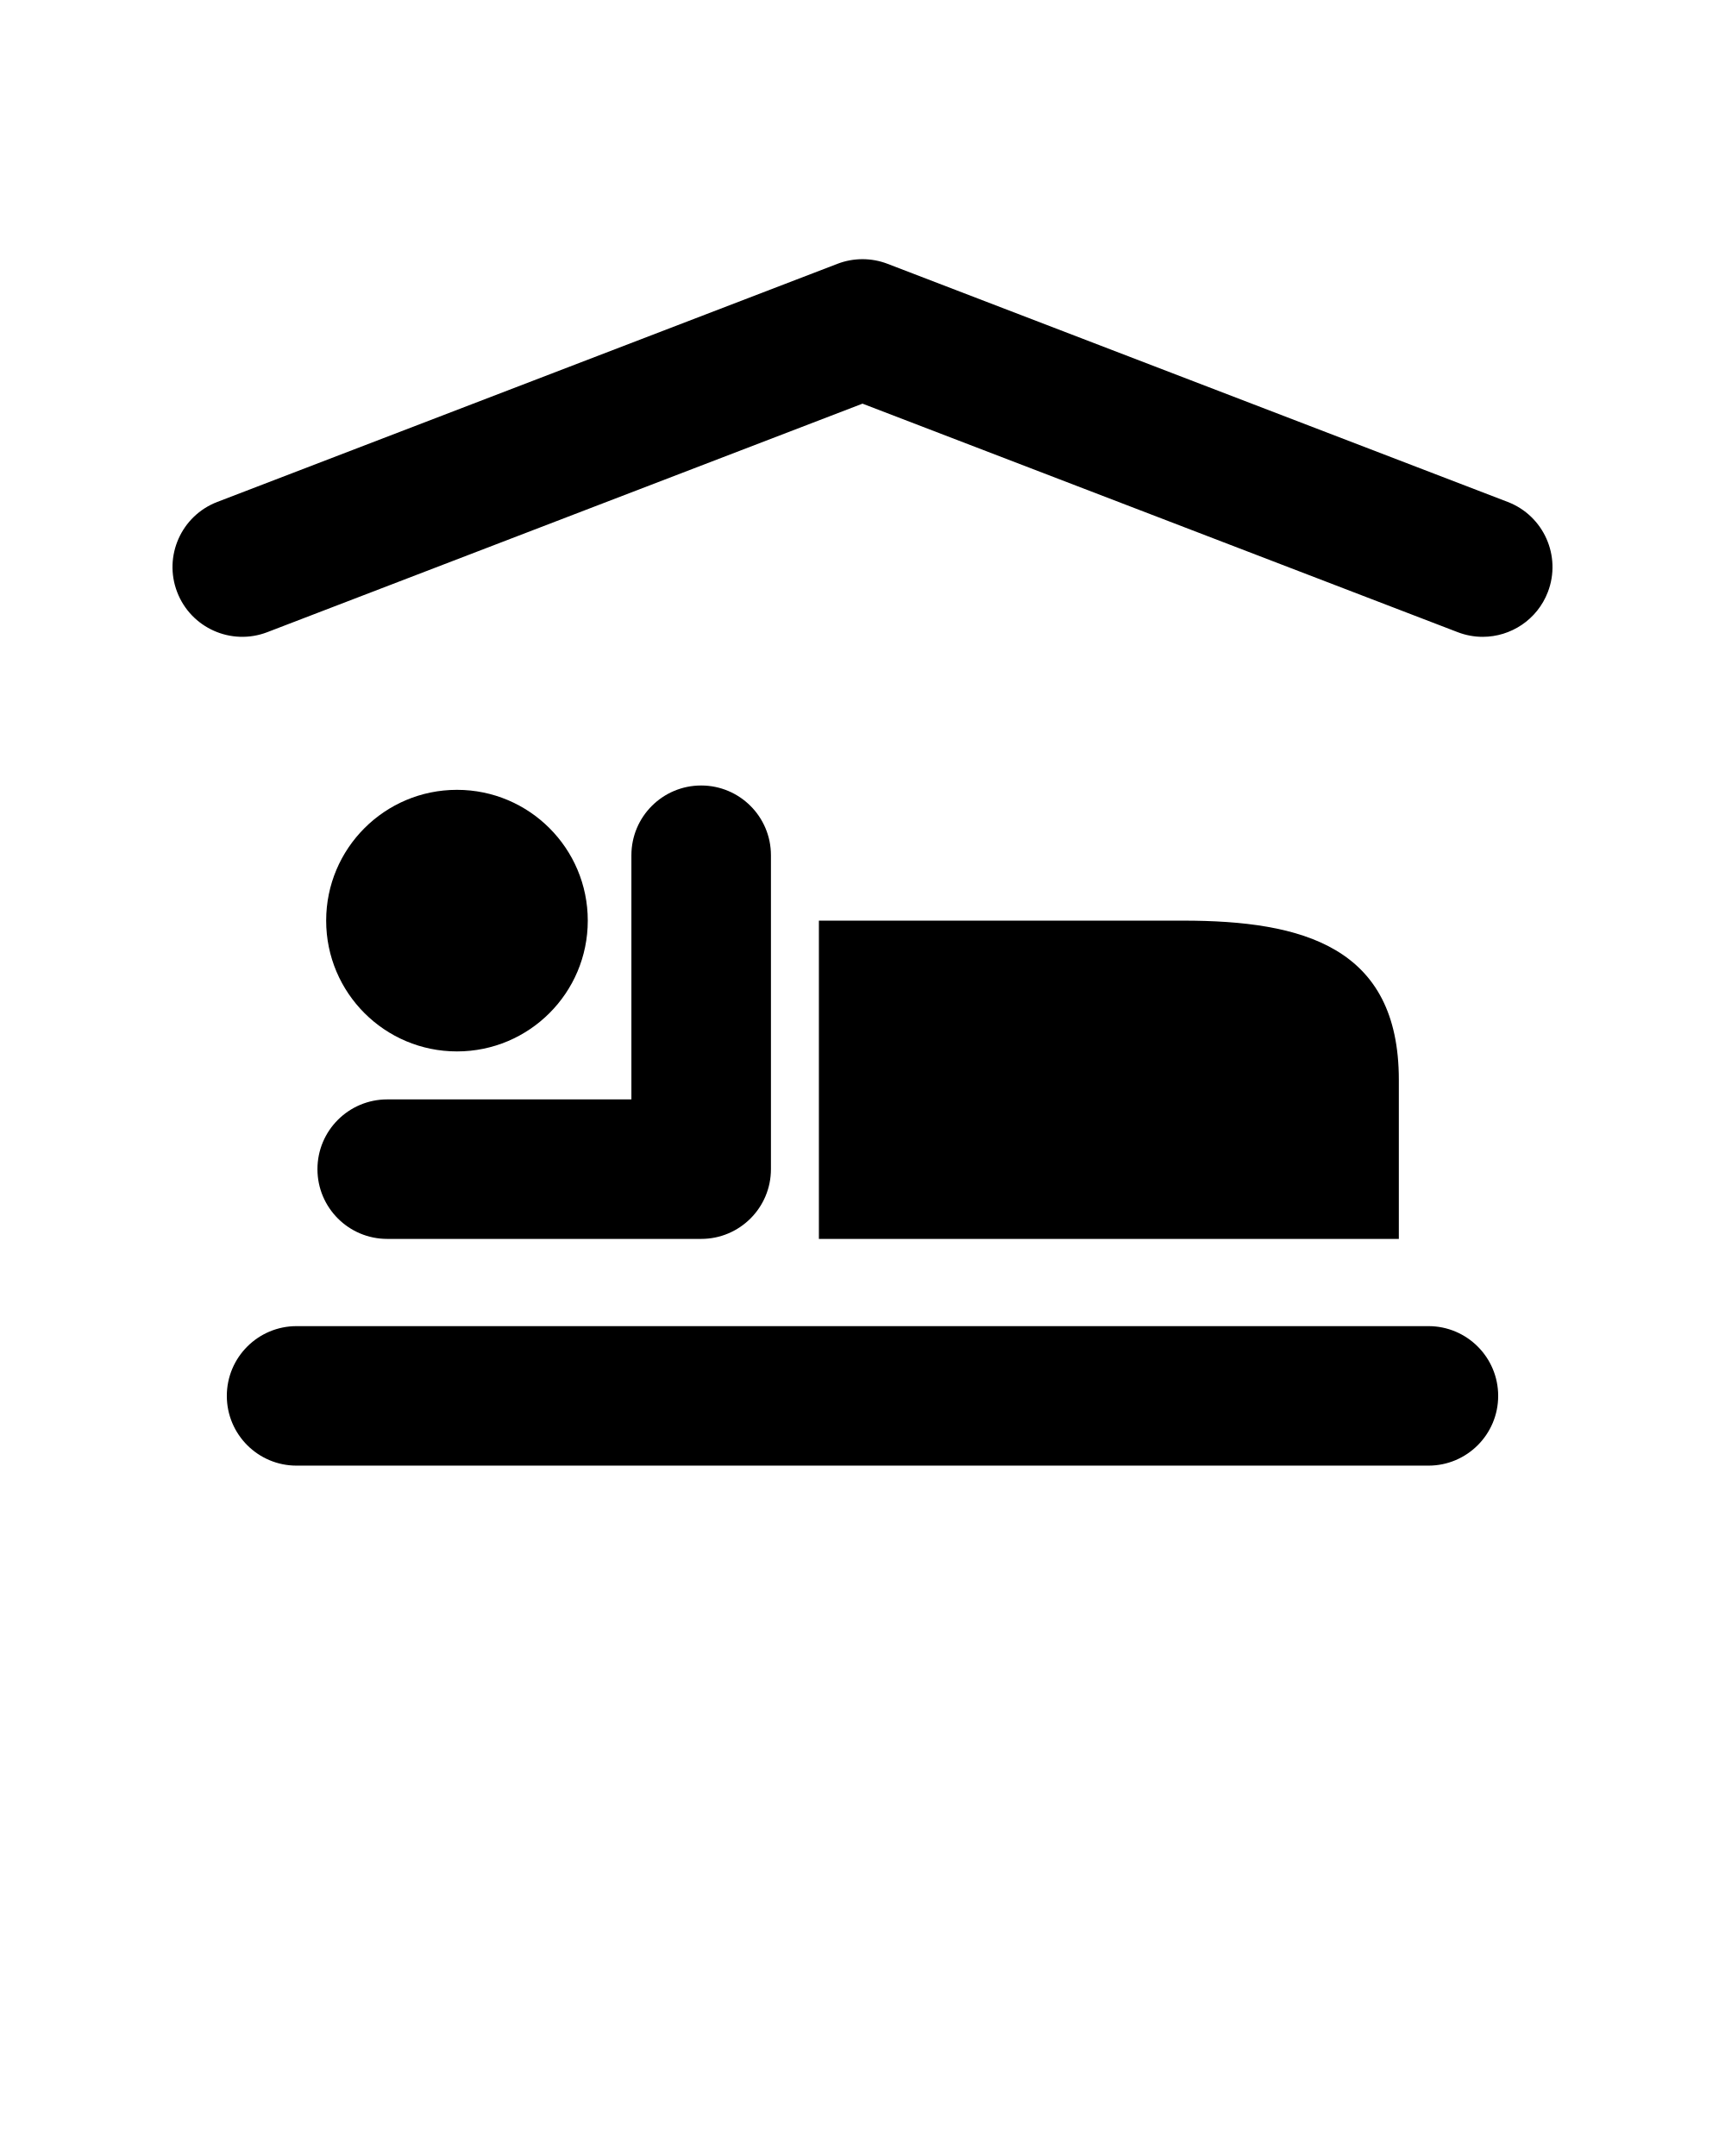
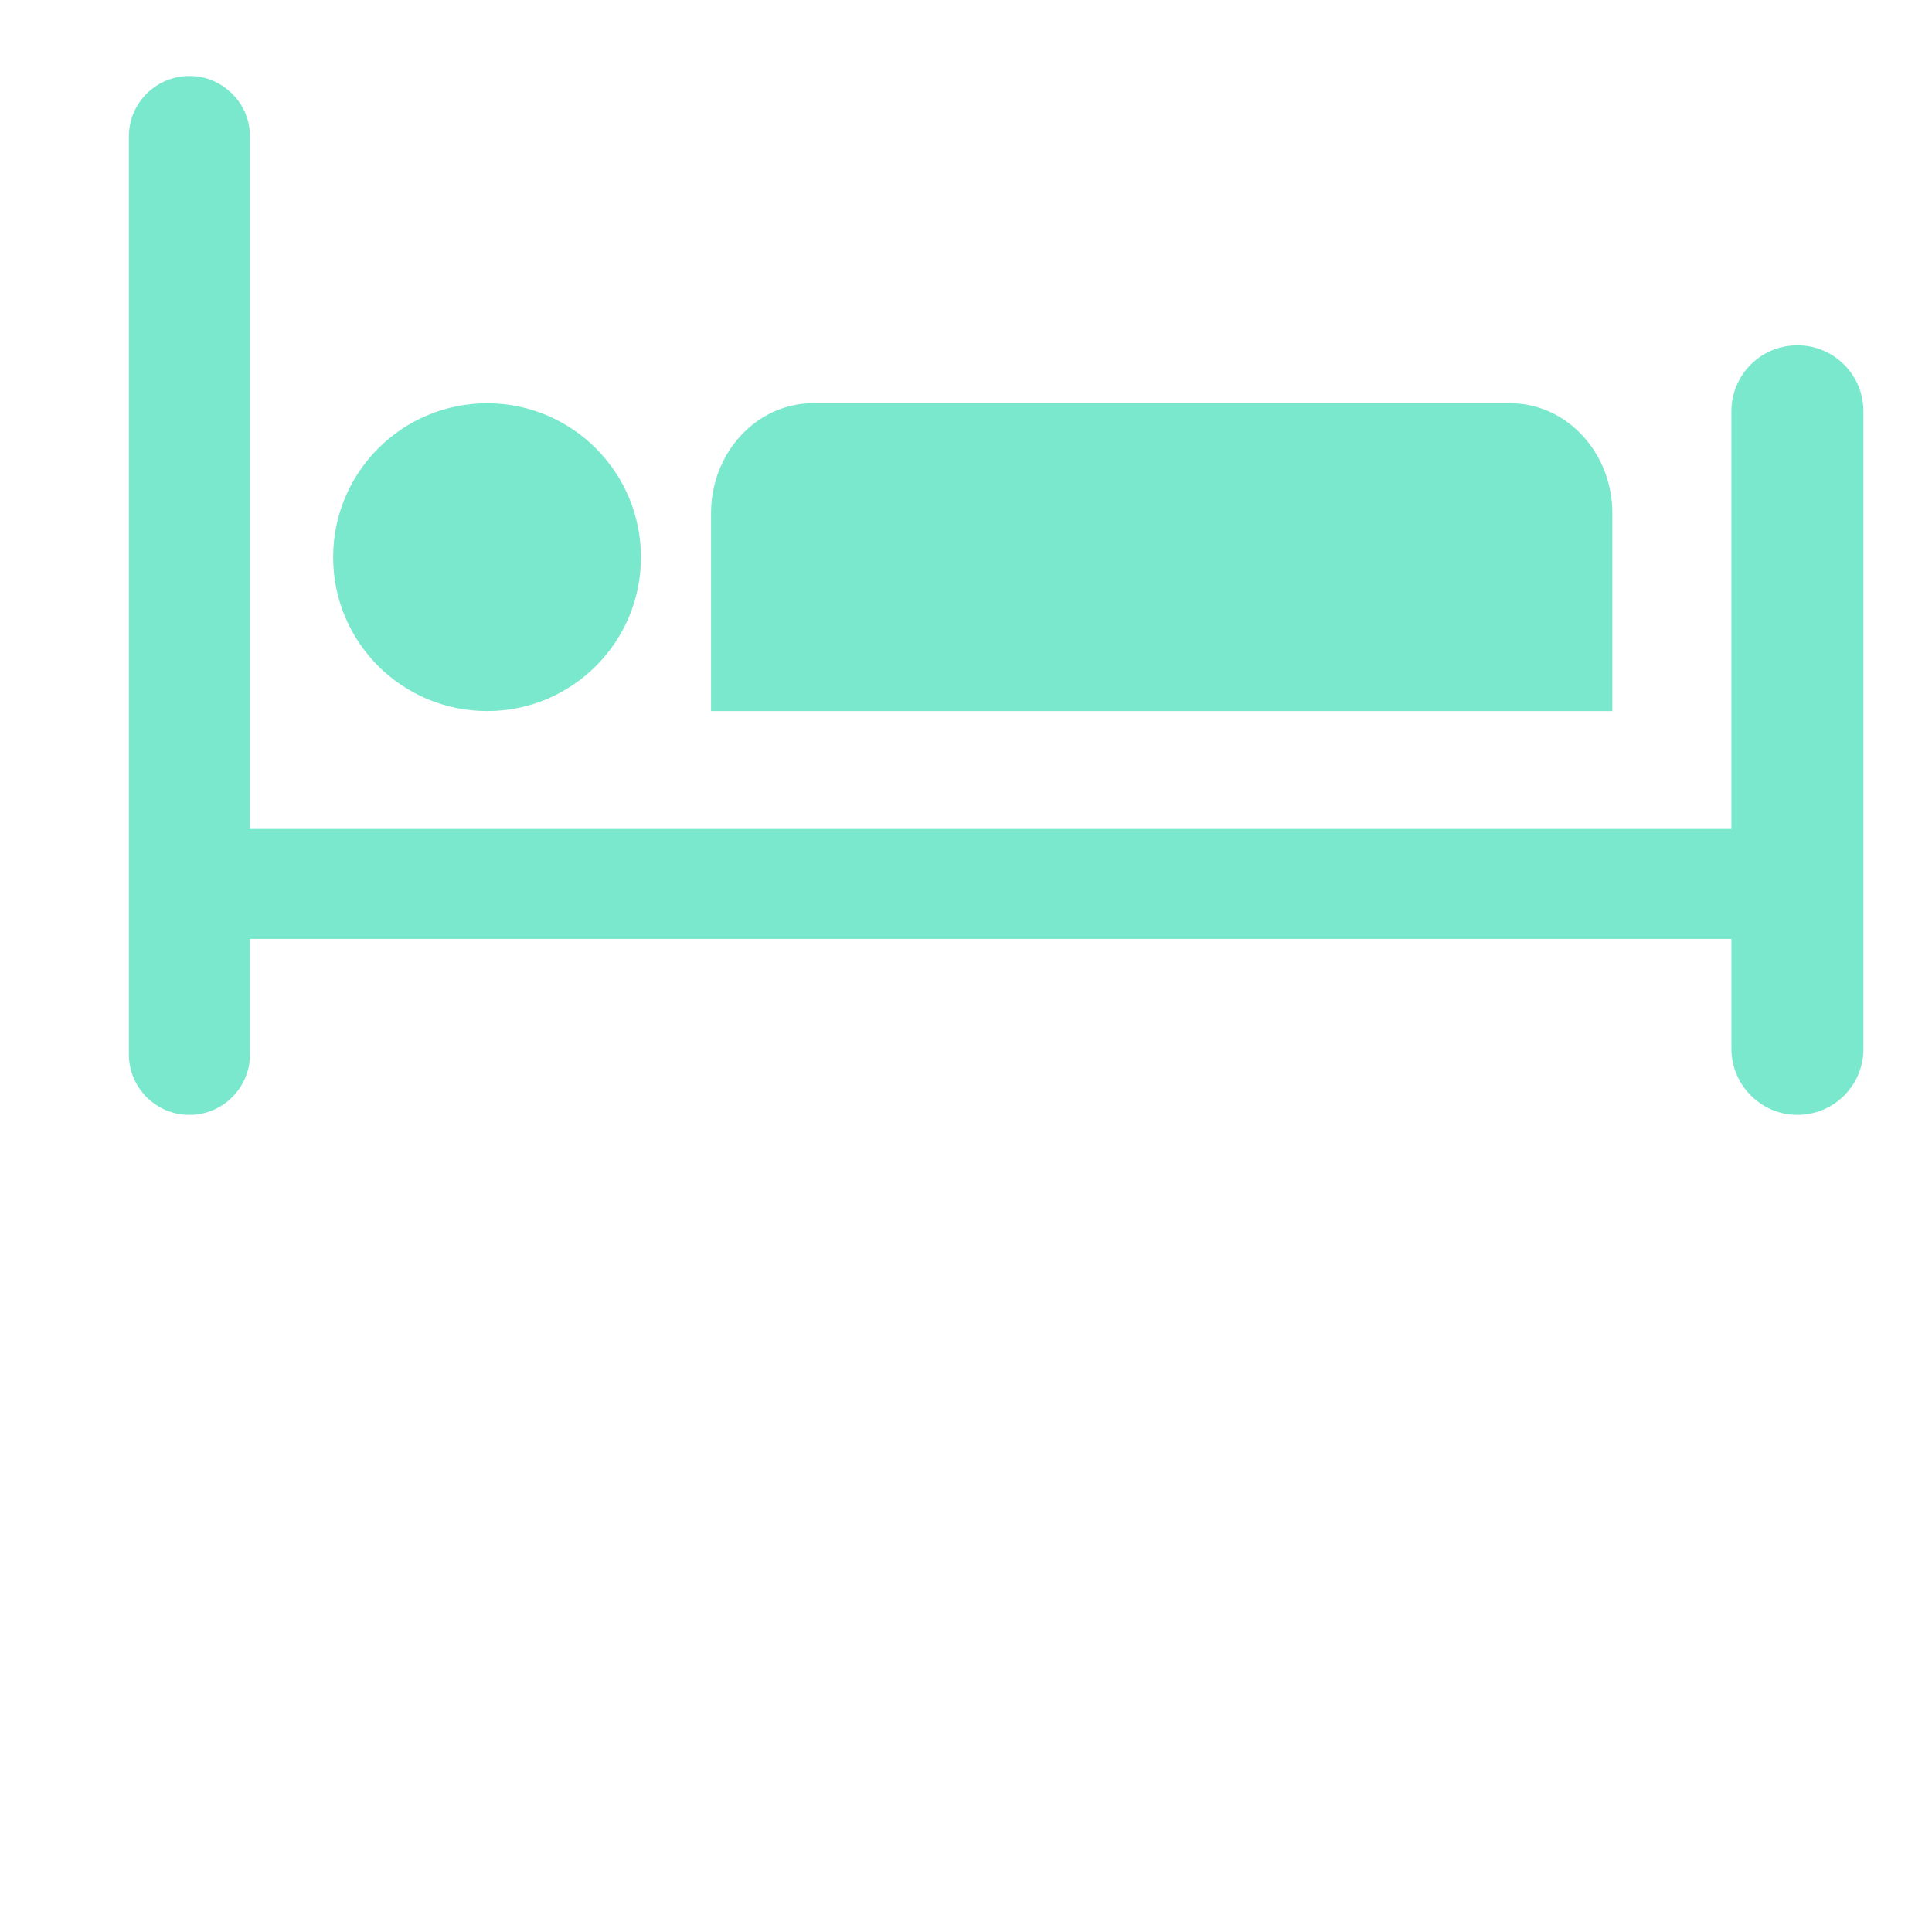
- <svg xmlns="http://www.w3.org/2000/svg" version="1.1" x="0px" y="0px" viewBox="0 0 100 125" enable-background="new 0 0 100 100" xml:space="preserve">
-   <path d="M85.954,36.922c-0.482,0-0.972-0.087-1.449-0.27L50,23.403L15.495,36.652c-2.086,0.801-4.425-0.241-5.225-2.326  c-0.801-2.085,0.241-4.425,2.326-5.225L48.55,15.295c0.933-0.358,1.966-0.358,2.9,0l35.954,13.806  c2.085,0.801,3.127,3.14,2.326,5.225C89.112,35.935,87.579,36.922,85.954,36.922z" />
-   <g>
-     <circle cx="26.491" cy="53.376" r="7.583" />
-     <path d="M40.647,71.829h-18.2c-2.234,0-4.044-1.811-4.044-4.044s1.811-4.044,4.044-4.044h14.156V49.585   c0-2.234,1.811-4.044,4.044-4.044c2.234,0,4.045,1.811,4.045,4.044v18.2C44.692,70.019,42.881,71.829,40.647,71.829z" />
-     <path d="M81.092,62.603v9.226h-33.62V53.376h21.107C75.531,53.376,81.092,54.893,81.092,62.603z" />
-   </g>
-   <path d="M82.807,84.974H17.193c-2.234,0-4.044-1.811-4.044-4.044s1.811-4.044,4.044-4.044h65.614c2.234,0,4.044,1.811,4.044,4.044  S85.041,84.974,82.807,84.974z" />
+ <svg xmlns="http://www.w3.org/2000/svg" fill="#79E8CC" version="1.1" x="0px" y="0px" viewBox="0 0 100 100" enable-background="new 2.5 1.46 97.5 59.461" xml:space="preserve">
+   <path d="M17.244,28.843c0-4.397,3.564-7.97,7.971-7.97c4.397,0,7.961,3.573,7.961,7.97c0,4.398-3.563,7.962-7.961,7.962  C20.808,36.805,17.244,33.241,17.244,28.843z" />
+   <path d="M83.455,36.805H36.804v-10.24c0-3.138,2.36-5.693,5.276-5.693H78.17c2.915,0,5.285,2.555,5.285,5.693V36.805z" />
+   <path d="M96.451,21.289v33.002c0,1.889-1.527,3.416-3.416,3.416c-0.944,0-1.796-0.389-2.417-1.009  c-0.61-0.611-0.999-1.463-0.999-2.407v-5.693h-76.68v5.98c0,1.722-1.407,3.129-3.129,3.129c-0.87,0-1.648-0.352-2.222-0.916  c-0.565-0.574-0.917-1.352-0.917-2.213V7.061c0-1.731,1.407-3.129,3.138-3.129c0.861,0,1.639,0.352,2.203,0.916  c0.574,0.565,0.926,1.343,0.926,2.213v35.845h76.68V21.289c0-1.889,1.527-3.416,3.416-3.416c0.944,0,1.796,0.379,2.416,1  S96.451,20.345,96.451,21.289z" />
</svg>
